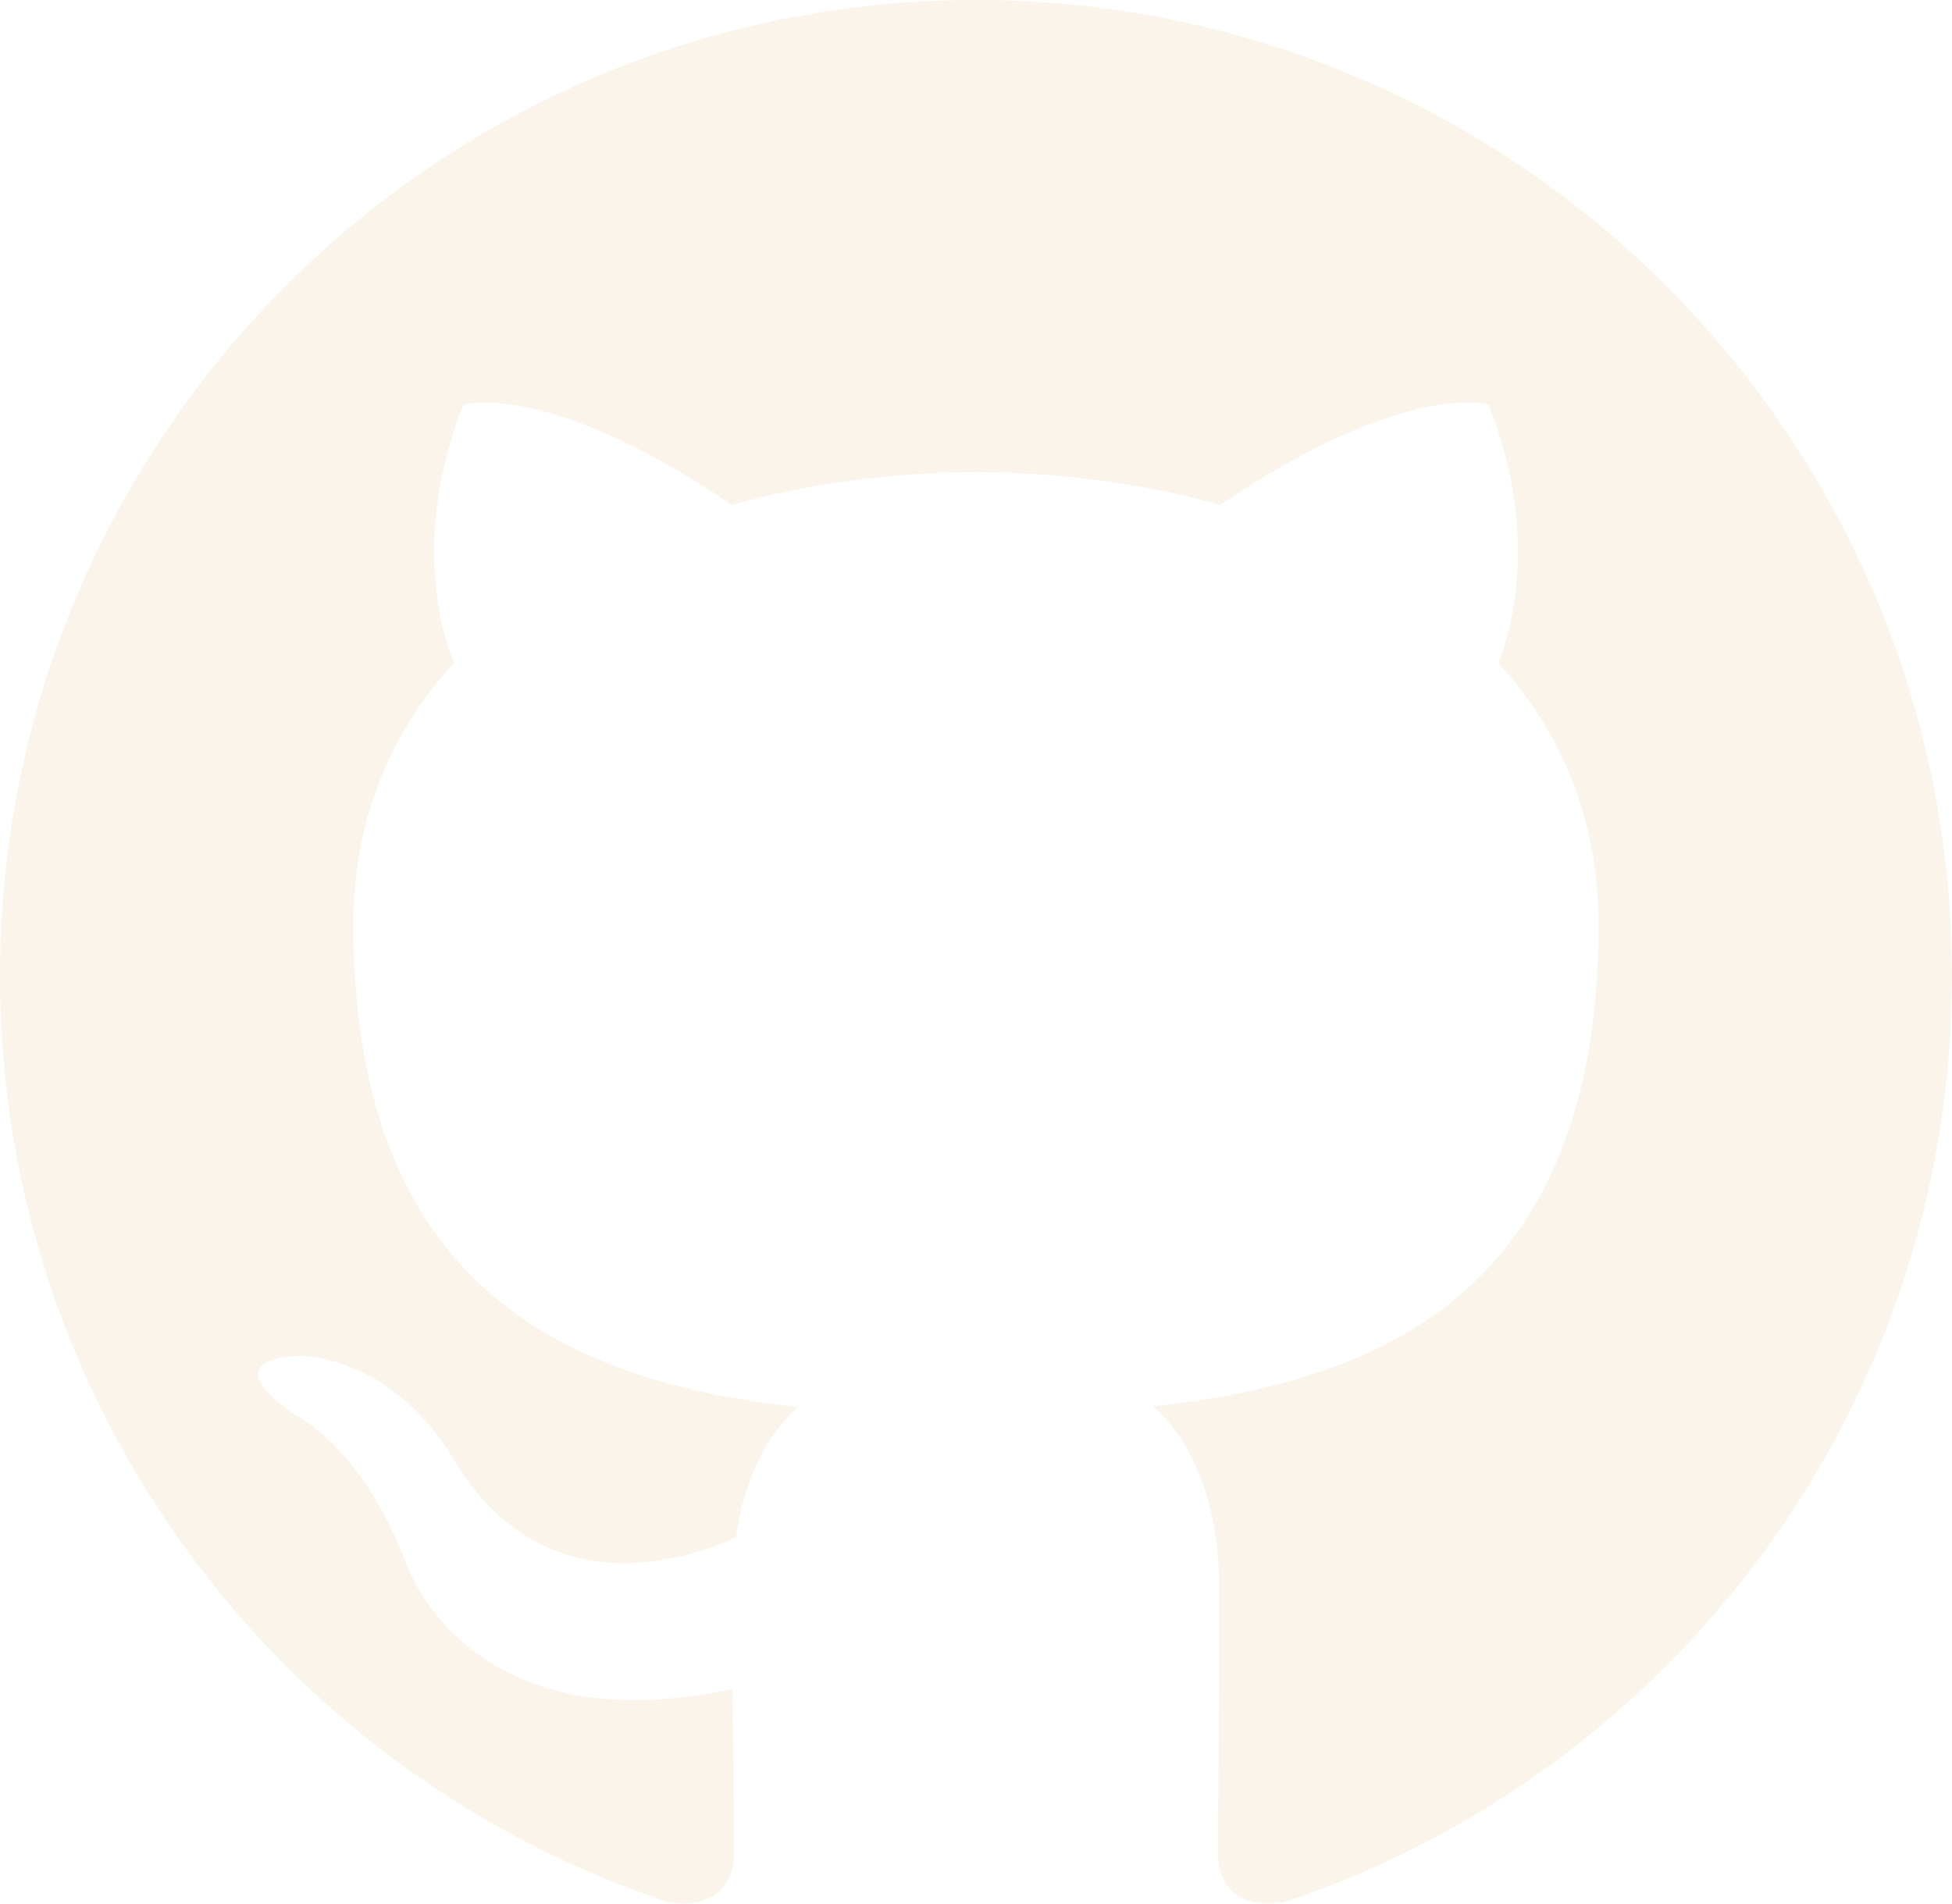
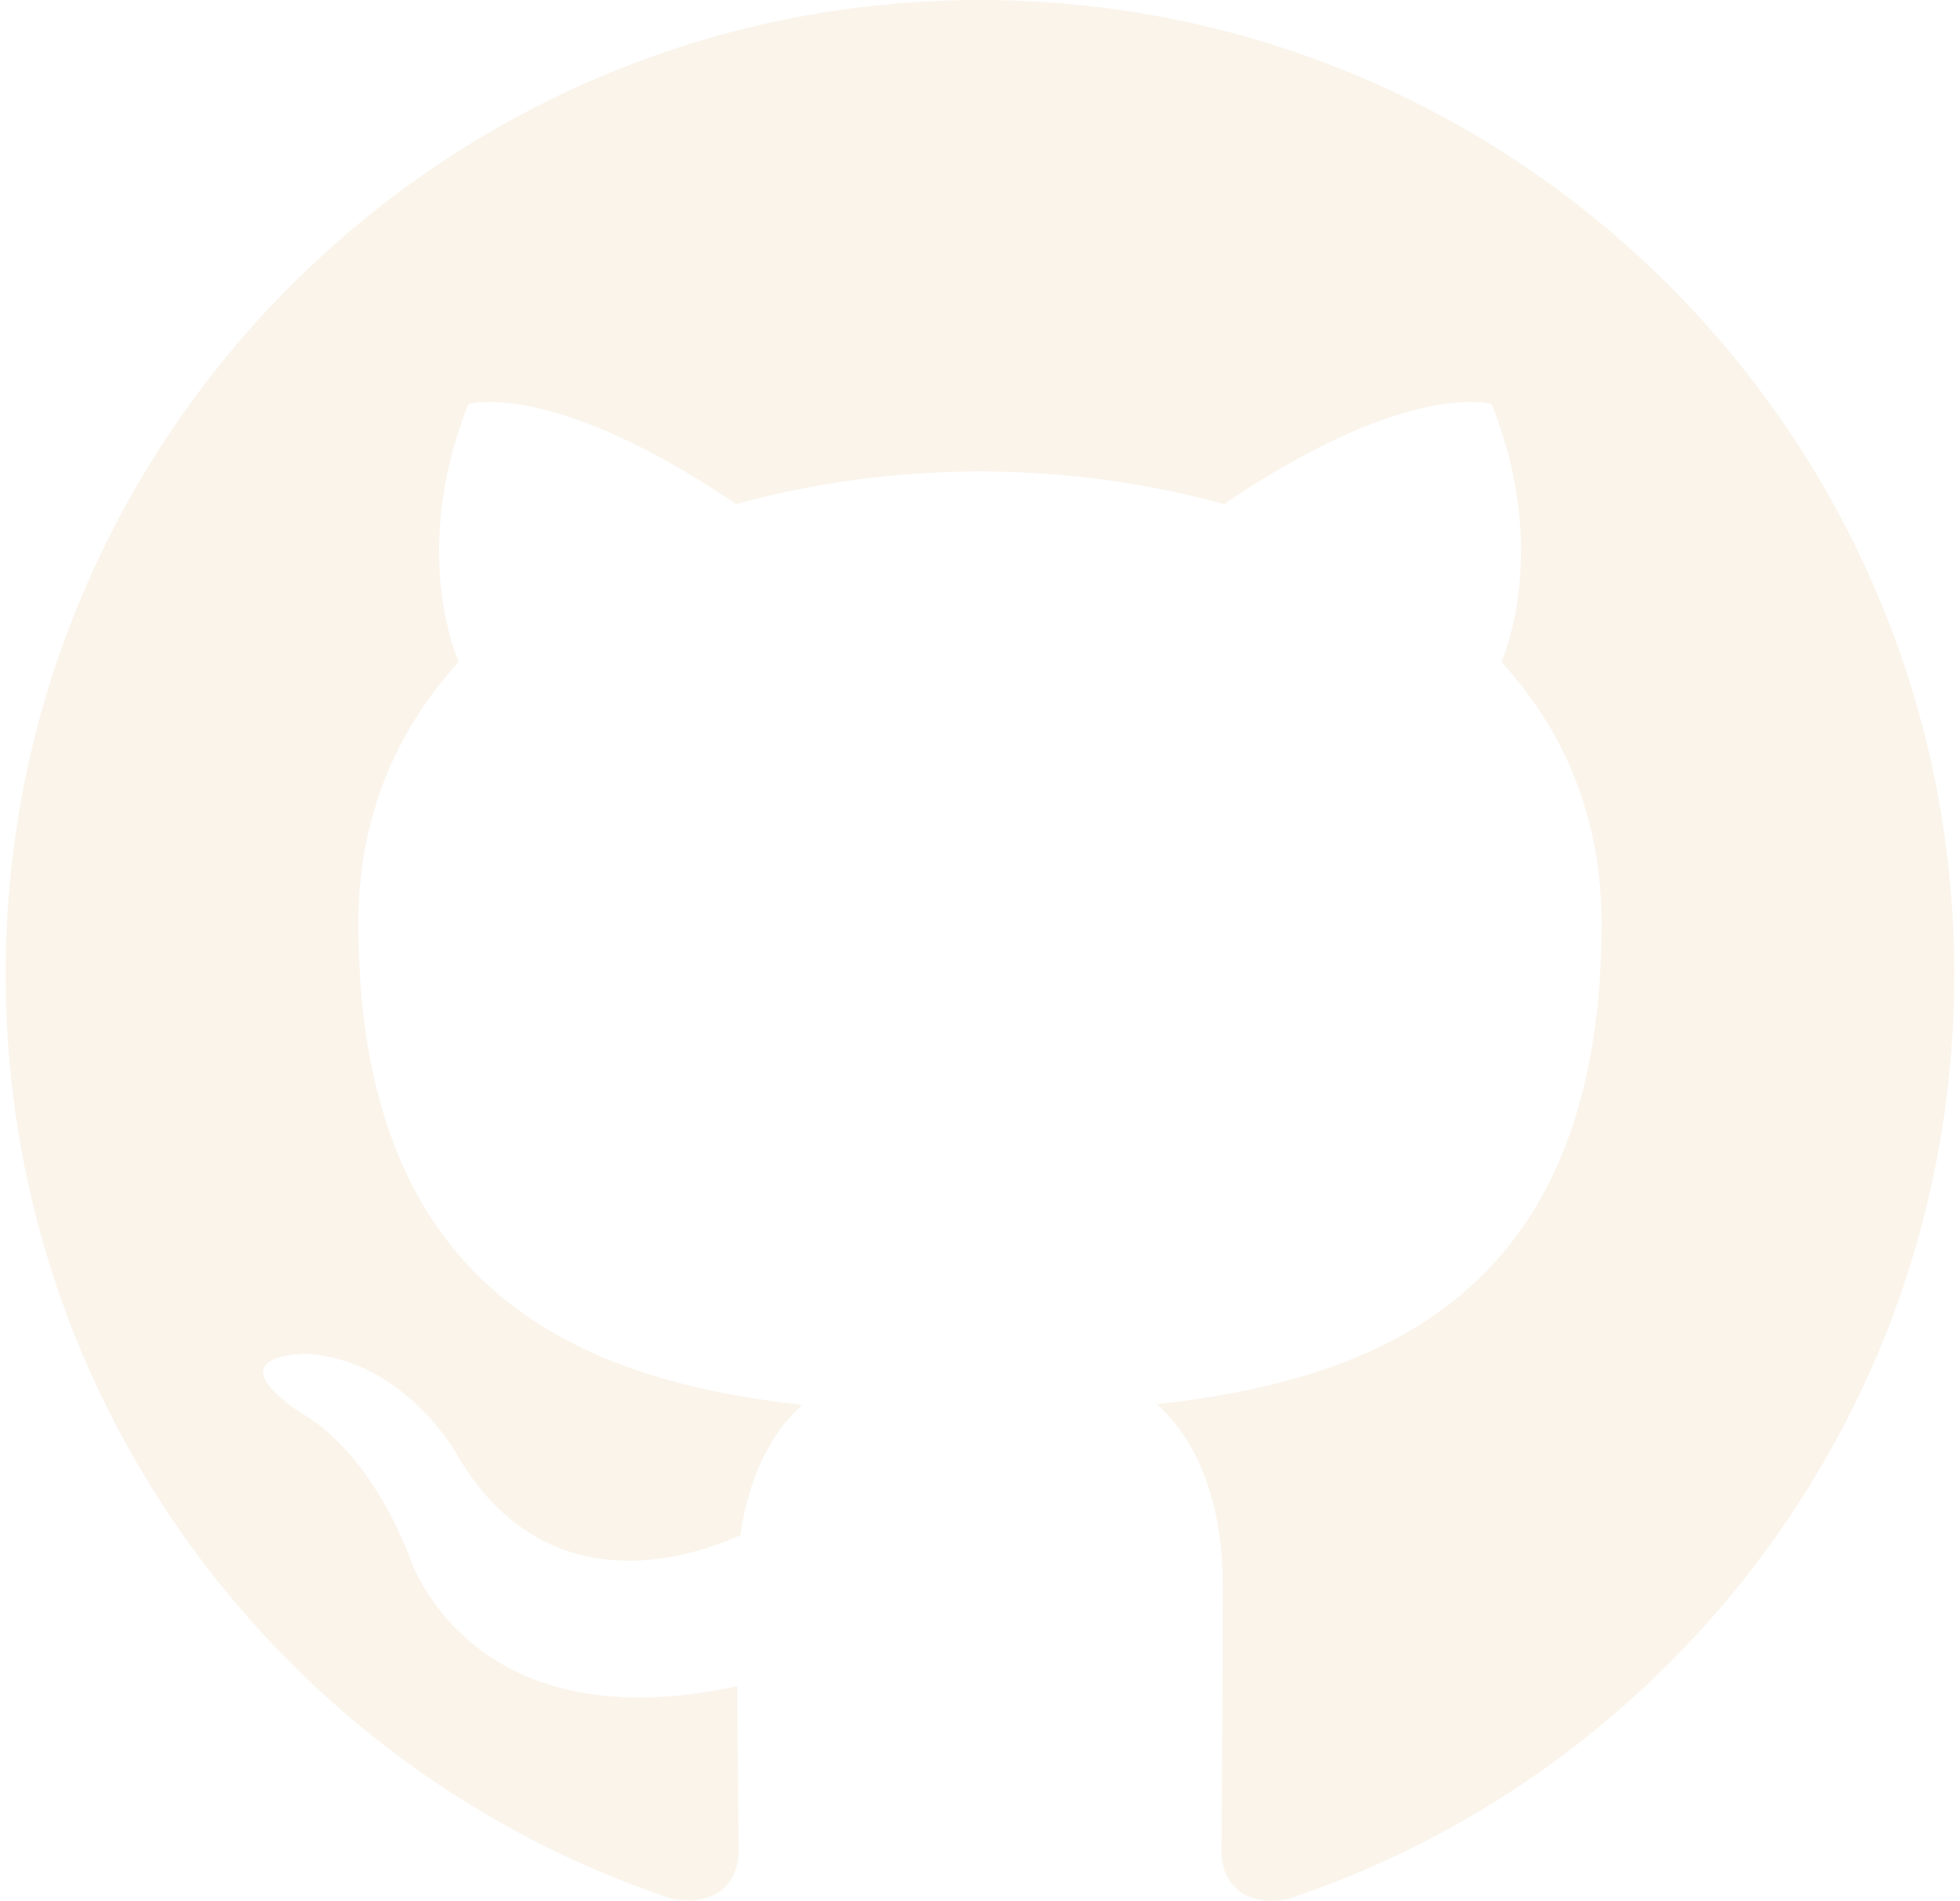
- <svg xmlns="http://www.w3.org/2000/svg" height="32px" viewBox="0 0 32.579 31.774">
+ <svg xmlns="http://www.w3.org/2000/svg" height="32" width="33" viewBox="0 0 32.579 31.774">
  <style type="text/css">

	.st0{fill-rule:evenodd;clip-rule:evenodd;fill:#faf4eb;}

</style>
  <path class="st0" d="M16.289,0C7.294,0,0,7.293,0,16.291c0,7.197,4.667,13.302,11.141,15.457c0.814,0.148,1.112-0.354,1.112-0.785  c0-0.387-0.014-1.412-0.022-2.771c-4.531,0.984-5.487-2.184-5.487-2.184c-0.741-1.881-1.809-2.383-1.809-2.383  c-1.479-1.01,0.112-0.99,0.112-0.99c1.635,0.115,2.495,1.68,2.495,1.68c1.453,2.488,3.812,1.77,4.741,1.354  c0.148-1.053,0.569-1.771,1.034-2.178c-3.617-0.412-7.42-1.809-7.42-8.051c0-1.778,0.635-3.232,1.677-4.371  c-0.167-0.412-0.727-2.068,0.16-4.311c0,0,1.368-0.438,4.479,1.67c1.299-0.361,2.693-0.542,4.078-0.548  c1.384,0.006,2.776,0.187,4.078,0.548c3.11-2.108,4.476-1.67,4.476-1.67c0.889,2.243,0.329,3.899,0.162,4.311  c1.043,1.139,1.674,2.593,1.674,4.371c0,6.258-3.809,7.635-7.438,8.038c0.585,0.504,1.105,1.498,1.105,3.018  c0,2.178-0.02,3.934-0.02,4.469c0,0.436,0.293,0.941,1.12,0.783c6.468-2.158,11.13-8.26,11.13-15.455  C32.579,7.293,25.286,0,16.289,0z" />
</svg>
